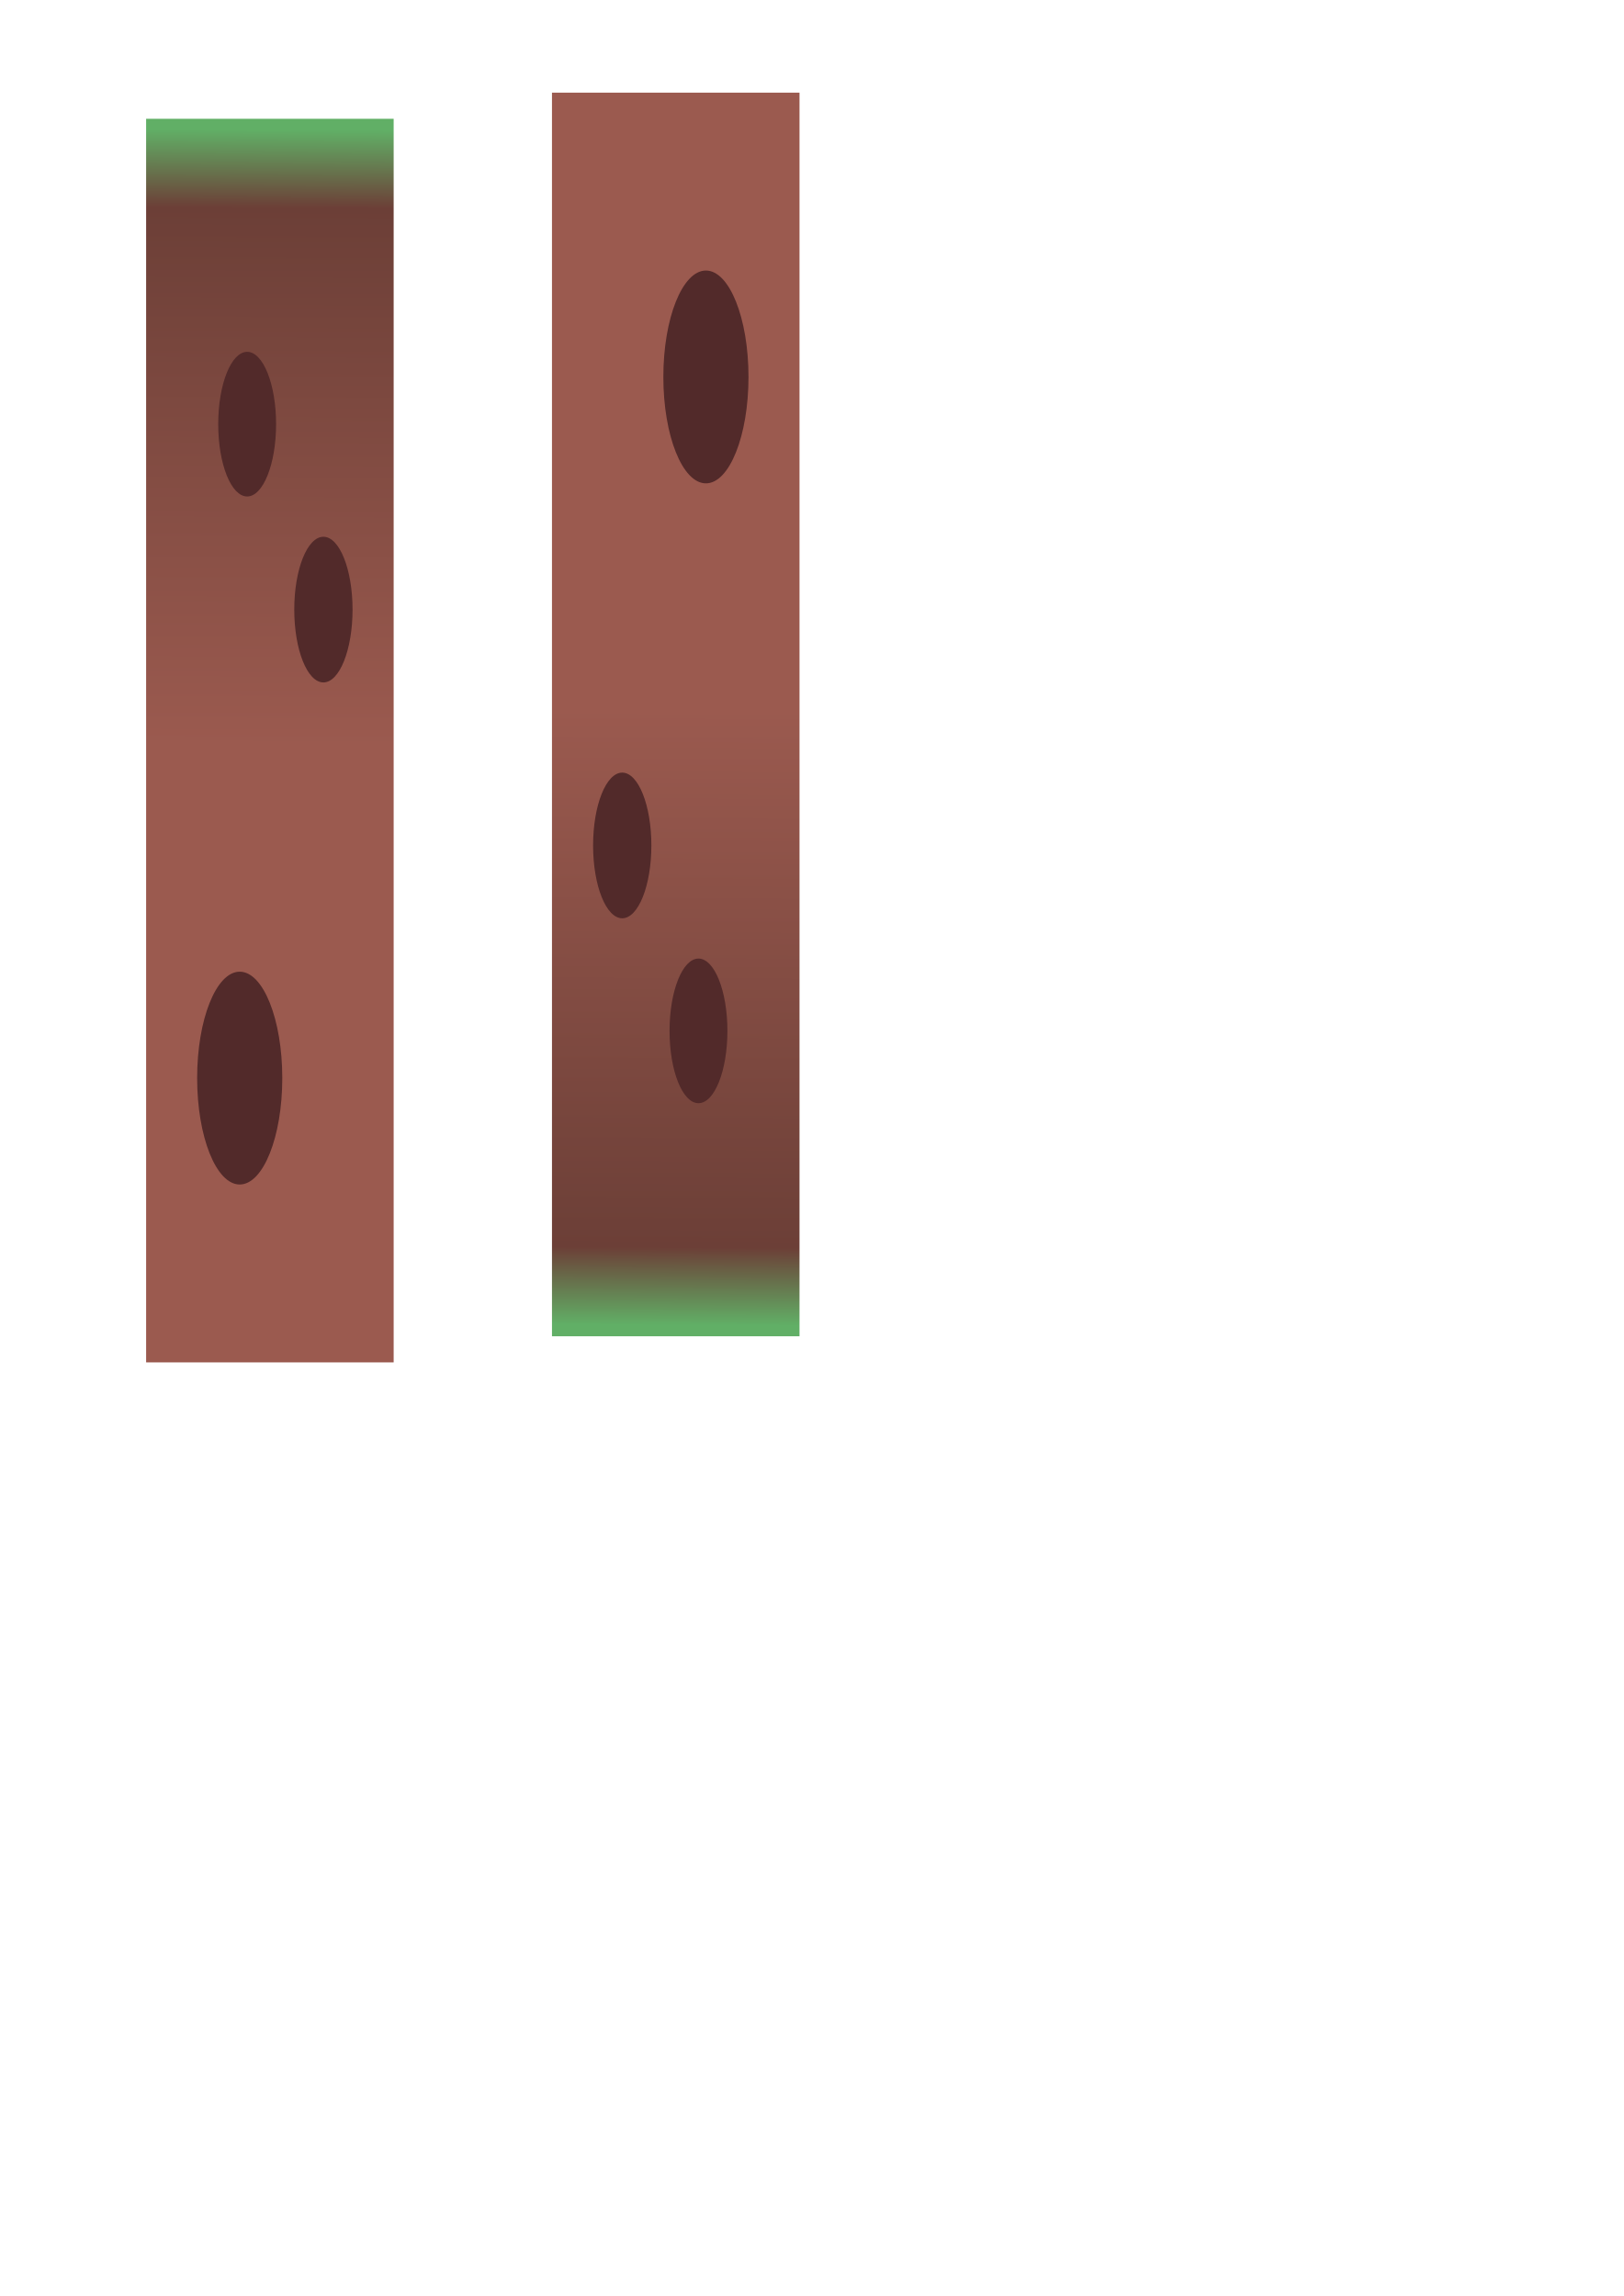
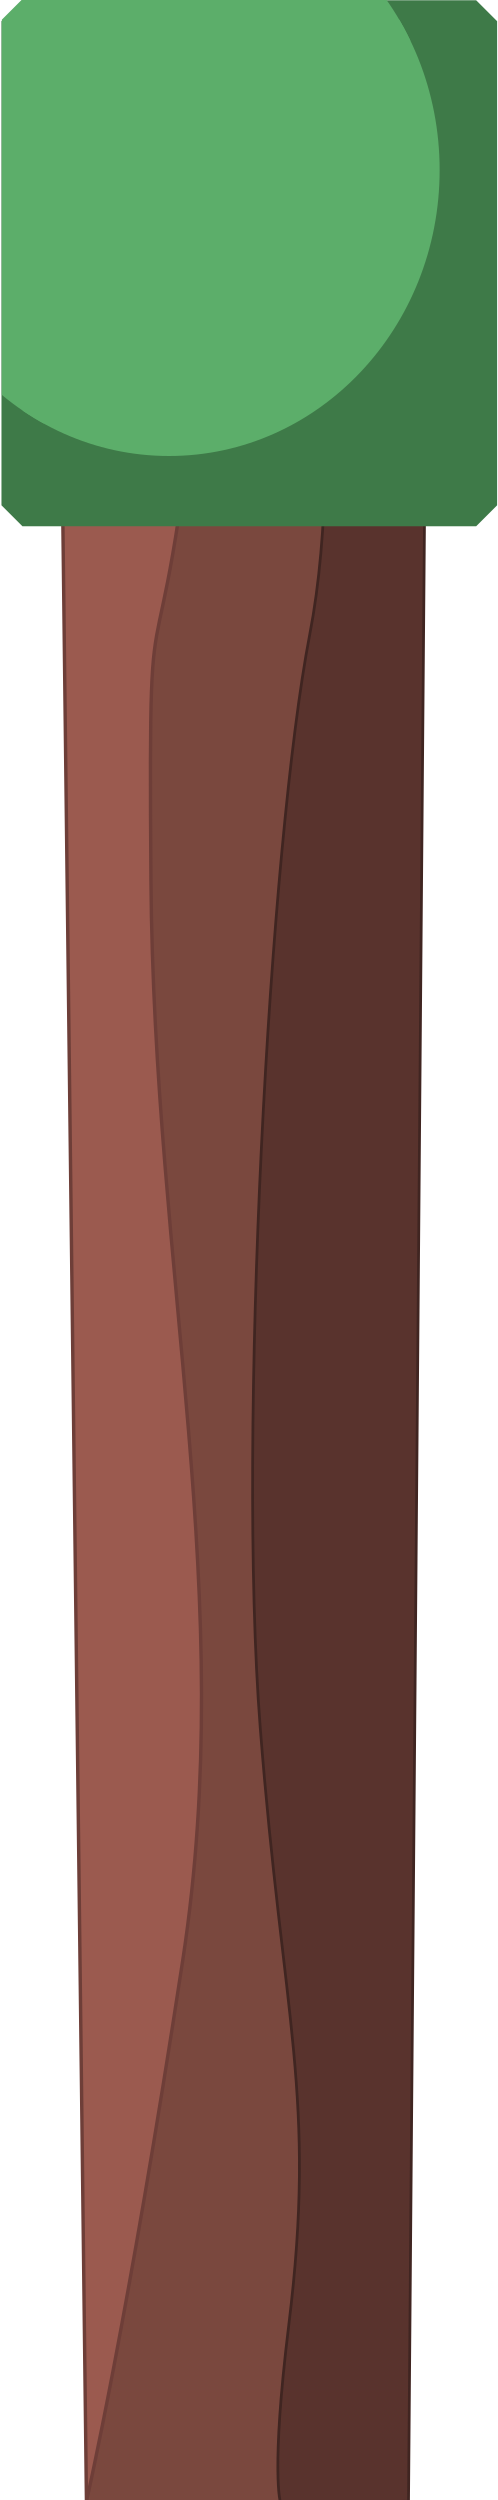
- <svg xmlns="http://www.w3.org/2000/svg" xmlns:xlink="http://www.w3.org/1999/xlink" width="210mm" height="297mm" id="svg4443" version="1.1">
+ <svg xmlns="http://www.w3.org/2000/svg" width="121" height="608" id="svg4443" version="1.1">
  <defs id="defs4445">
+     <linearGradient id="linearGradient3874">
+       <stop style="stop-color:#009700;stop-opacity:1;" offset="0" id="stop3876" />
+       <stop style="stop-color:#3e7a48;stop-opacity:1;" offset="1" id="stop3878" />
+     </linearGradient>
    <linearGradient id="linearGradient4961">
      <stop style="stop-color:#61af66;stop-opacity:1;" offset="0" id="stop4963" />
      <stop id="stop4981" offset="0.126" style="stop-color:#6c3f37;stop-opacity:1;" />
      <stop style="stop-color:#9b5a4f;stop-opacity:1;" offset="1" id="stop4965" />
    </linearGradient>
-     <linearGradient xlink:href="#linearGradient4961" id="linearGradient4979" x1="126.27" y1="63.505" x2="124.73" y2="364.934" gradientUnits="userSpaceOnUse" />
-     <linearGradient xlink:href="#linearGradient4961-9" id="linearGradient4979-3" x1="126.27" y1="63.505" x2="124.73" y2="364.934" gradientUnits="userSpaceOnUse" />
    <linearGradient id="linearGradient4961-9">
      <stop style="stop-color:#61af66;stop-opacity:1;" offset="0" id="stop4963-4" />
      <stop id="stop4981-4" offset="0.126" style="stop-color:#6c3f37;stop-opacity:1;" />
      <stop style="stop-color:#9b5a4f;stop-opacity:1;" offset="1" id="stop4965-6" />
    </linearGradient>
+     <mask maskUnits="userSpaceOnUse" id="mask3839">
+       <rect style="fill:#3e7a48;fill-opacity:1;fill-rule:nonzero;stroke:#000000;stroke-width:0;stroke-linecap:butt;stroke-linejoin:miter;stroke-miterlimit:4;stroke-opacity:1;stroke-dasharray:none" id="rect3841" width="121" height="246.294" x="171.835" y="127.154" ry="0" rx="42.794" />
+     </mask>
+     <linearGradient id="linearGradient3874-4">
+       <stop style="stop-color:#009700;stop-opacity:1;" offset="0" id="stop3876-8" />
+       <stop style="stop-color:#3e7a48;stop-opacity:1;" offset="1" id="stop3878-8" />
+     </linearGradient>
+     <mask maskUnits="userSpaceOnUse" id="mask3839-2">
+       <rect style="fill:#3e7a48;fill-opacity:1;fill-rule:nonzero;stroke:#000000;stroke-width:0;stroke-linecap:butt;stroke-linejoin:miter;stroke-miterlimit:4;stroke-opacity:1;stroke-dasharray:none" id="rect3841-4" width="121" height="246.294" x="171.835" y="127.154" ry="0" rx="42.794" />
+     </mask>
+     <clipPath clipPathUnits="userSpaceOnUse" id="clipPath3997">
+       <path style="fill:#53a460;fill-opacity:1;stroke:none" id="path3999" d="m 70.711,49.638 a 56.947,53.538 0 1 1 -113.895,0 56.947,53.538 0 1 1 113.895,0 z" transform="matrix(1.155618,0,0,1.298944,25.20409,421.2402)" />
+     </clipPath>
  </defs>
-   <g id="layer1">
-     <g id="g5004">
-       <rect rx="42.794" ry="0" y="58.076" x="71.429" height="608" width="121" id="rect4451" style="fill:url(#linearGradient4979);fill-opacity:1;stroke:#000000;stroke-width:0;stroke-linecap:butt;stroke-linejoin:miter;stroke-miterlimit:4;stroke-opacity:1;stroke-dasharray:none;fill-rule:nonzero" />
-       <path id="path3067" d="m 117.178,475.059 c 11.486,0 20.811,23.307 20.811,52.021 0,28.72 -9.325,52.027 -20.811,52.027 -11.488,0 -20.811,-23.307 -20.811,-52.027 0,-28.714 9.323,-52.021 20.811,-52.021 z" style="fill:#522a2a;fill-rule:evenodd;stroke:none" />
-       <path id="path3067-5" d="m 158.089,262.42 c 7.862,0 14.245,15.953 14.245,35.608 0,19.659 -6.383,35.612 -14.245,35.612 -7.863,0 -14.245,-15.953 -14.245,-35.612 0,-19.655 6.382,-35.608 14.245,-35.608 z" style="fill:#522a2a;fill-rule:evenodd;stroke:none" />
-       <path id="path3067-8" d="m 120.815,172.013 c 7.806,0 14.143,15.84 14.143,35.354 0,19.519 -6.337,35.358 -14.143,35.358 -7.807,0 -14.144,-15.84 -14.144,-35.358 0,-19.515 6.336,-35.354 14.144,-35.354 z" style="fill:#522a2a;fill-rule:evenodd;stroke:none" />
-     </g>
-     <g transform="matrix(-1,0,0,-1,462.2485,711.3725)" id="g5004-9">
-       <rect rx="42.794" ry="0" y="58.076" x="71.429" height="608" width="121" id="rect4451-8" style="fill:url(#linearGradient4979-3);fill-opacity:1;fill-rule:nonzero;stroke:#000000;stroke-width:0;stroke-linecap:butt;stroke-linejoin:miter;stroke-miterlimit:4;stroke-opacity:1;stroke-dasharray:none" />
-       <path id="path3067-56" d="m 117.178,475.059 c 11.486,0 20.811,23.307 20.811,52.021 0,28.72 -9.325,52.027 -20.811,52.027 -11.488,0 -20.811,-23.307 -20.811,-52.027 0,-28.714 9.323,-52.021 20.811,-52.021 z" style="fill:#522a2a;fill-rule:evenodd;stroke:none" />
-       <path id="path3067-5-6" d="m 158.089,262.42 c 7.862,0 14.245,15.953 14.245,35.608 0,19.659 -6.383,35.612 -14.245,35.612 -7.863,0 -14.245,-15.953 -14.245,-35.612 0,-19.655 6.382,-35.608 14.245,-35.608 z" style="fill:#522a2a;fill-rule:evenodd;stroke:none" />
-       <path id="path3067-8-0" d="m 120.815,172.013 c 7.806,0 14.143,15.84 14.143,35.354 0,19.519 -6.337,35.358 -14.143,35.358 -7.807,0 -14.144,-15.84 -14.144,-35.358 0,-19.515 6.336,-35.354 14.144,-35.354 z" style="fill:#522a2a;fill-rule:evenodd;stroke:none" />
+   <g id="layer1" transform="translate(0,-444.3622)">
+     <g id="g4001">
+       <rect rx="27.789" ry="0" y="565.593" x="20.719" height="487.286" width="78.574" id="rect4451" style="fill:#7a483e;fill-opacity:1;fill-rule:nonzero;stroke:#000000;stroke-width:0;stroke-linecap:butt;stroke-linejoin:miter;stroke-miterlimit:4;stroke-opacity:1;stroke-dasharray:none" />
+       <path id="path3008" d="m 51.524,501.742 c -13.405,136.371 -15.521,60.609 -14.816,156.574 0.706,95.964 21.165,174.756 7.761,262.64 -13.405,87.883 -23.443,131.728 -23.443,131.728 l -6.894,-578.215 40.214,0 z" style="fill:#9b5a4f;fill-opacity:1;stroke:#6e3e38;stroke-width:0.836px;stroke-linecap:butt;stroke-linejoin:miter;stroke-opacity:1" />
+       <path id="path3010" d="m 74.398,473.458 c -1.39,4.041 10.655,74.751 0.927,125.259 -9.728,50.508 -17.604,193.949 -12.045,265.67 5.559,71.721 13.796,89.7 6.949,145.462 -4.41,35.916 -1.998,43.282 -1.998,43.282 l 31.119,-0.459 4.697,-582.245 z" style="fill:#59332d;fill-opacity:1;stroke:#402521;stroke-width:0.677px;stroke-linecap:butt;stroke-linejoin:miter;stroke-opacity:1" />
+       <rect rx="39.023" ry="0" y="449.523" x="5.458" height="117.728" width="110.338" id="rect4451-7" style="fill:#3e7a48;fill-opacity:1;fill-rule:nonzero;stroke:#3e7a48;stroke-width:10.201;stroke-linecap:butt;stroke-linejoin:bevel;stroke-miterlimit:4;stroke-opacity:1;stroke-dasharray:none" />
+       <rect clip-path="url(#clipPath3997)" rx="39.023" ry="0" y="449.141" x="5.559" height="117.728" width="110.338" id="rect4451-7-0" style="fill:#5cae6a;fill-opacity:1;fill-rule:nonzero;stroke:#5cae6a;stroke-width:10.201;stroke-linecap:butt;stroke-linejoin:bevel;stroke-miterlimit:4;stroke-opacity:1;stroke-dasharray:none" />
    </g>
  </g>
</svg>
